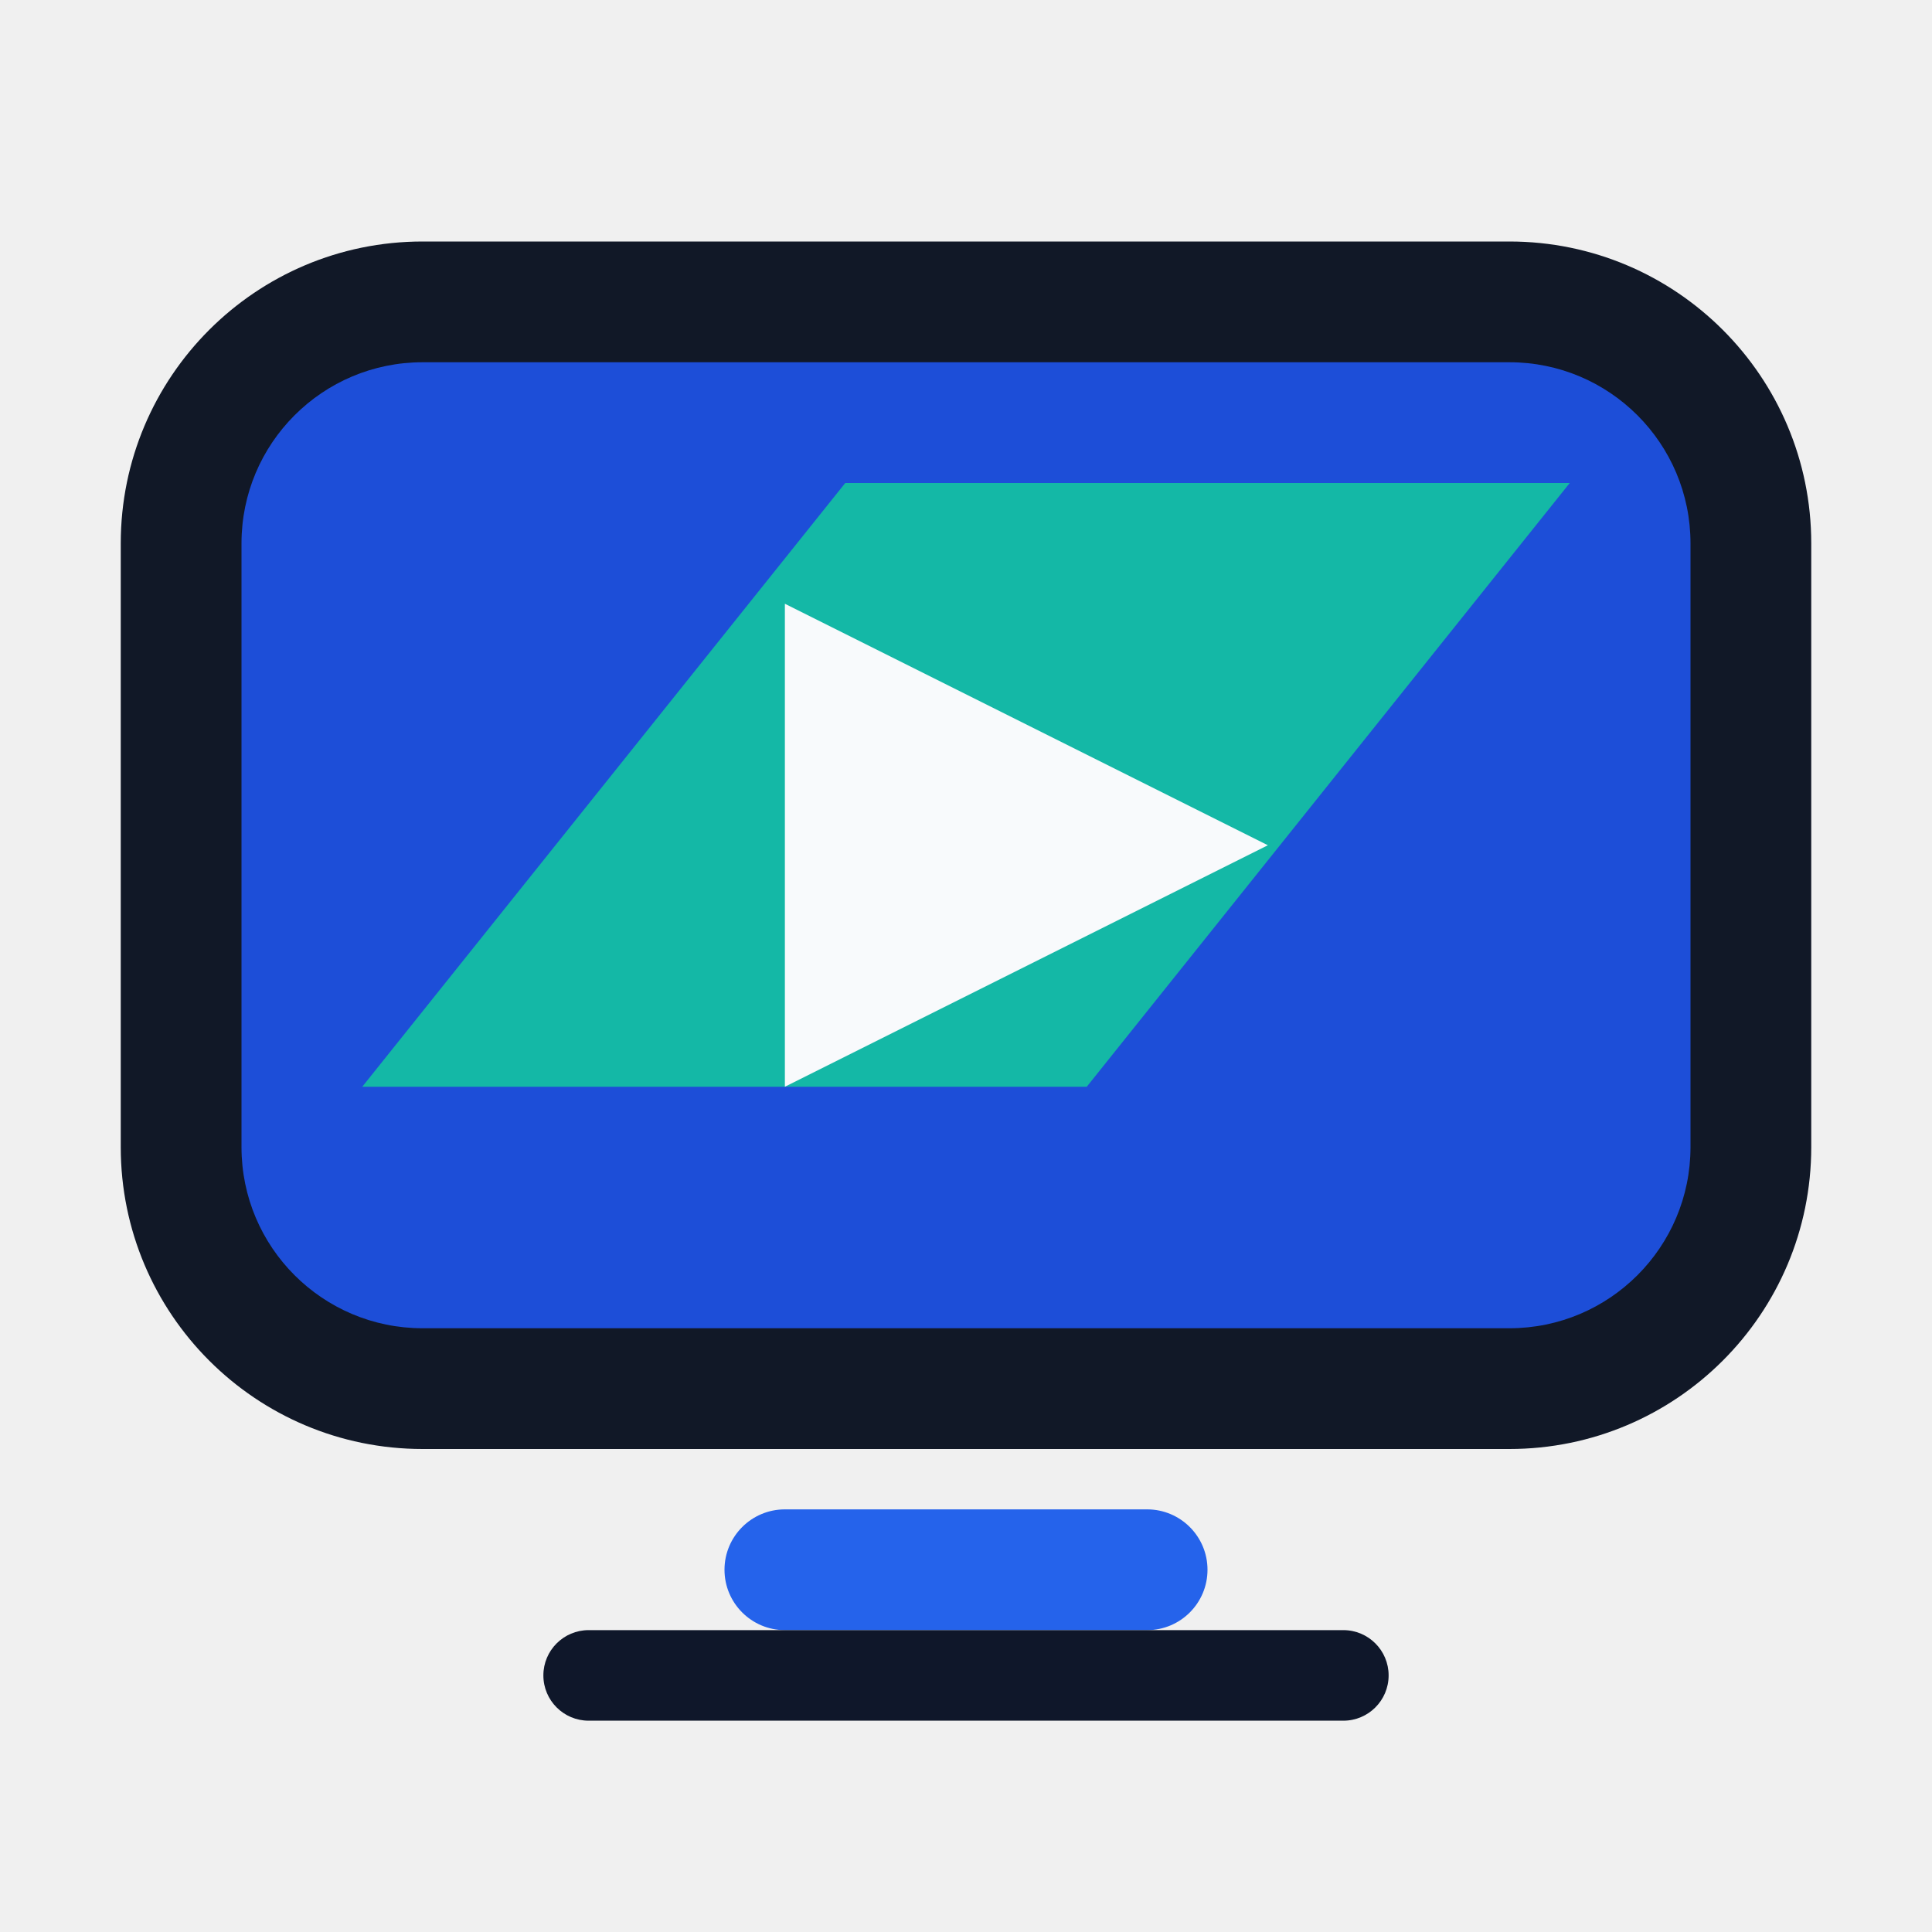
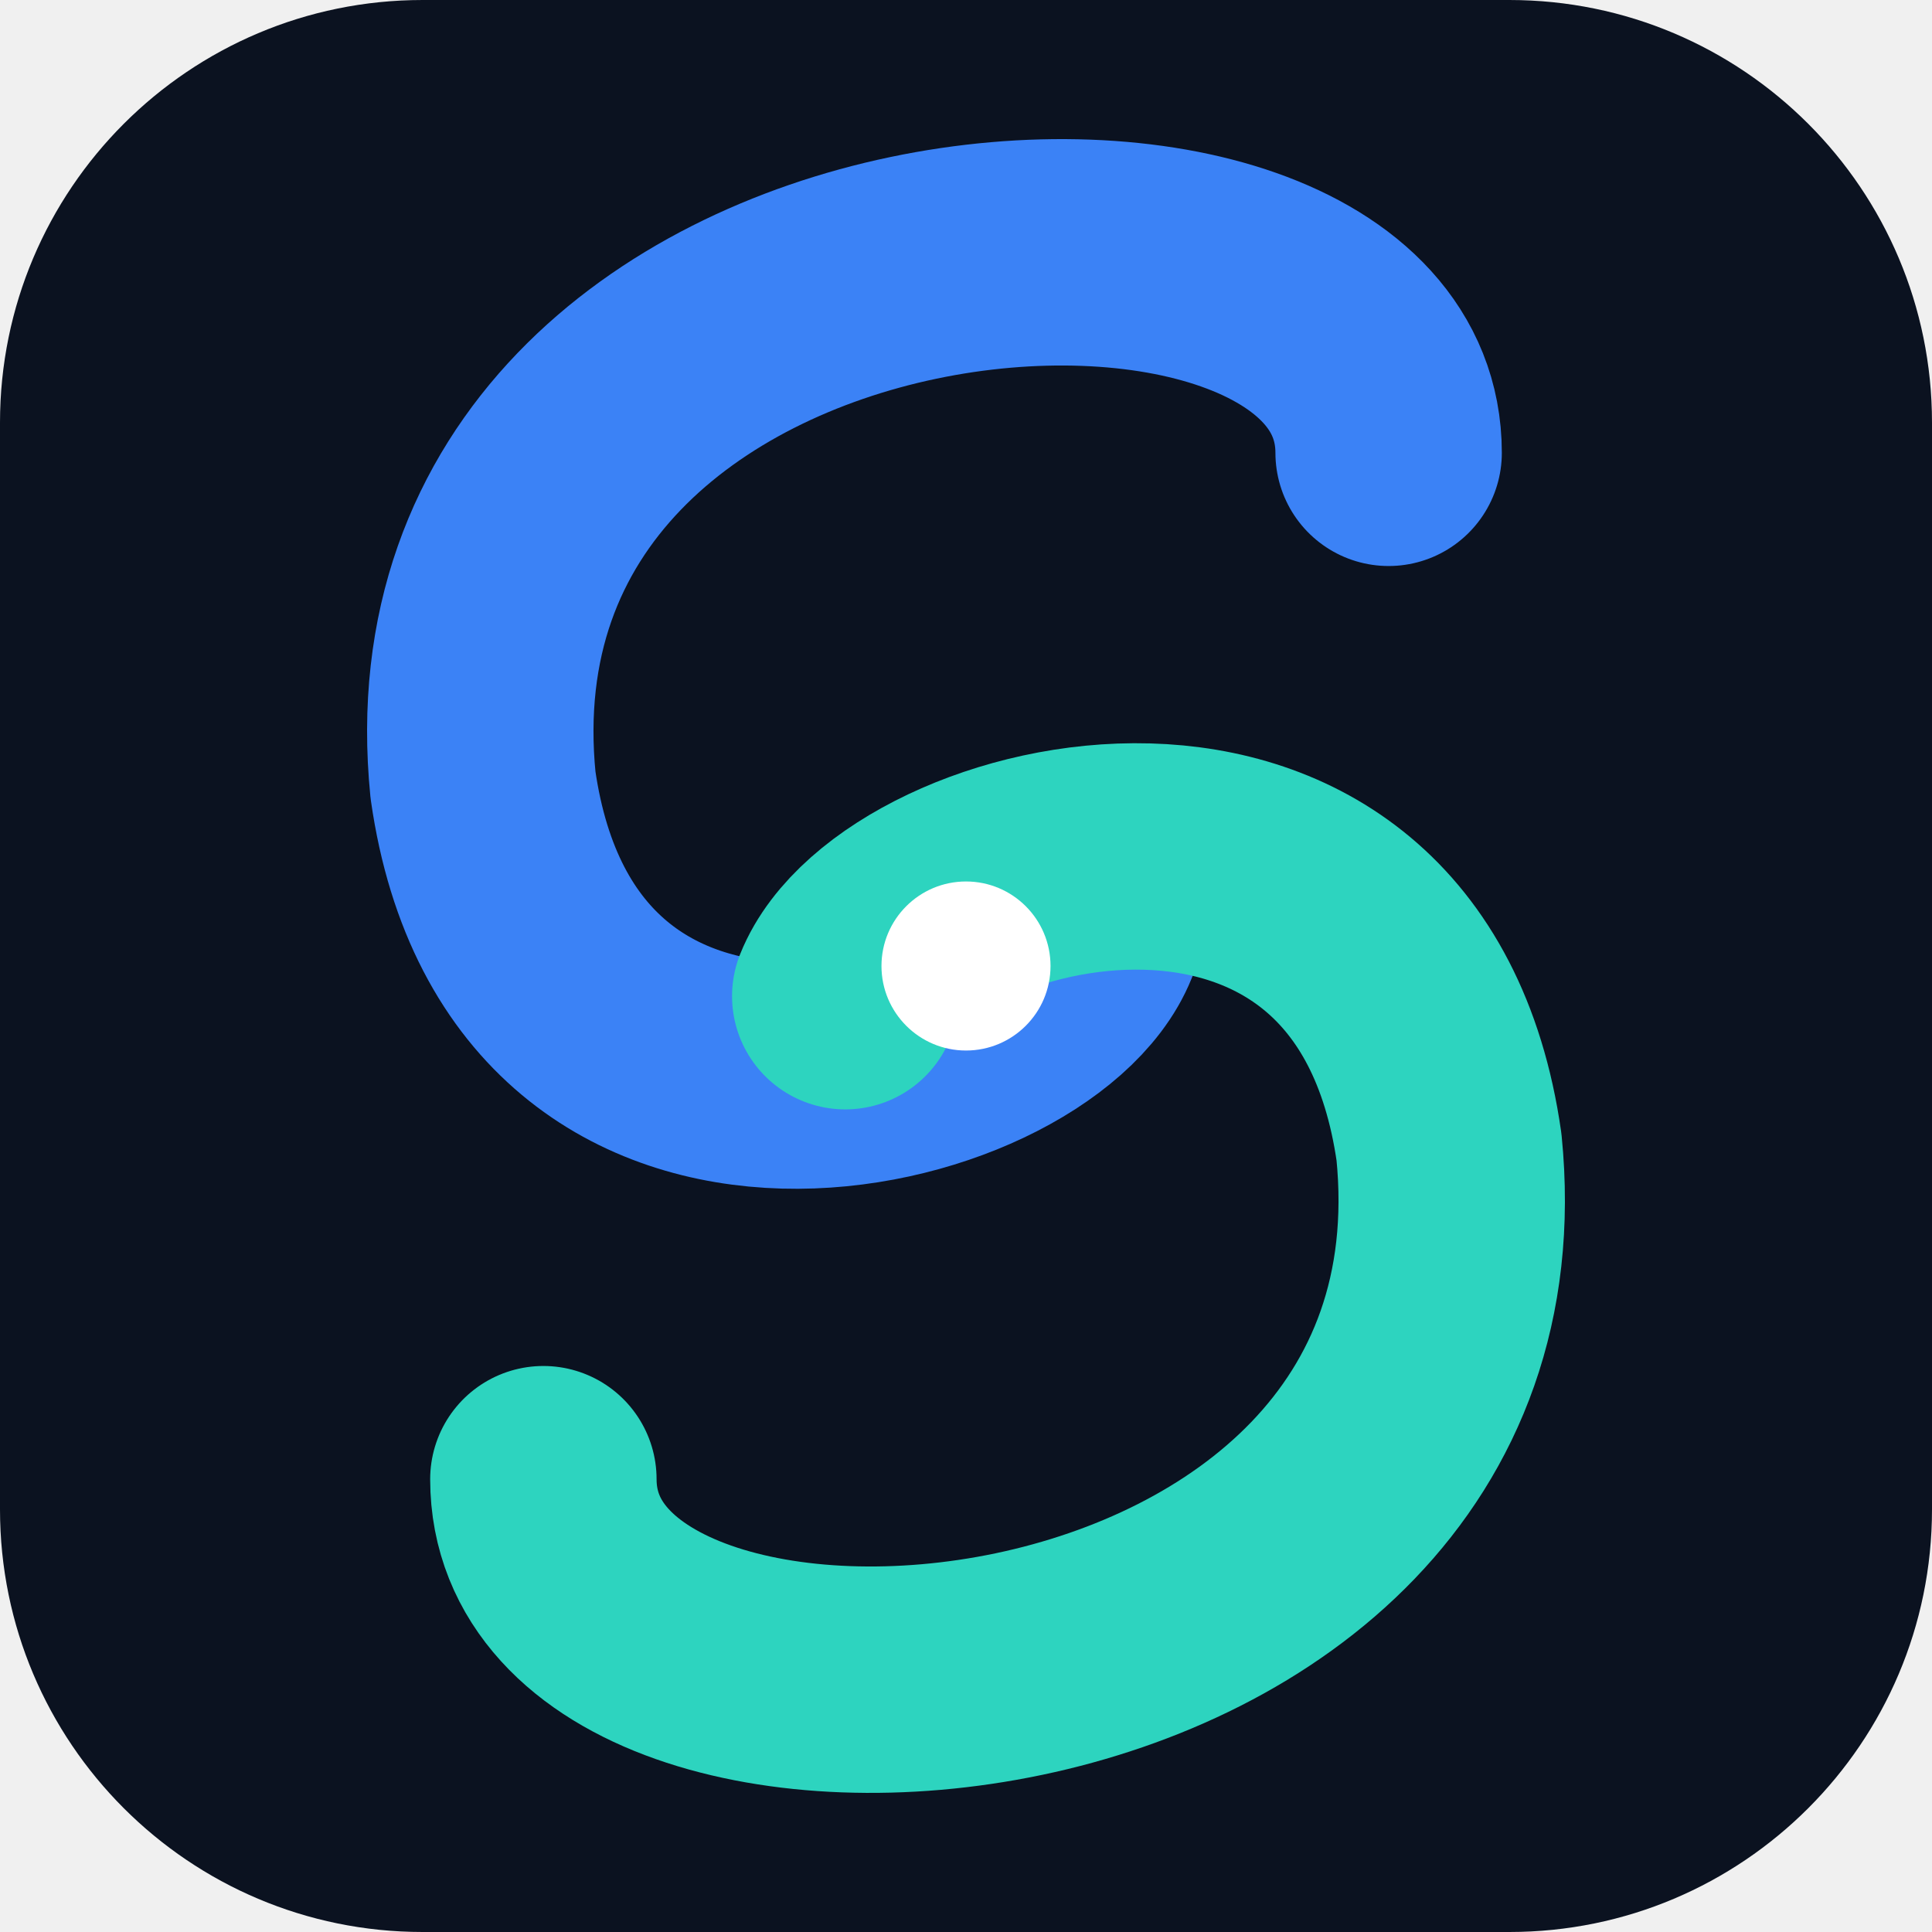
- <svg xmlns="http://www.w3.org/2000/svg" viewBox="0 0 64 64" fill="none">
-   <rect x="4" y="8" width="56" height="40" rx="10" fill="#111827" />
-   <rect x="8" y="12" width="48" height="32" rx="6" fill="#1d4ed8" />
-   <path d="M12 36L28 16H52L36 36H12Z" fill="#14b8a6" />
-   <path d="M26 20L42 28L26 36V20Z" fill="#f8fafc" />
-   <rect x="24" y="50" width="16" height="4" rx="2" fill="#2563eb" />
-   <rect x="18" y="54" width="28" height="3" rx="1.5" fill="#0f172a" />
+ <svg xmlns="http://www.w3.org/2000/svg" viewBox="0 0 64 64" fill="none" role="img" aria-label="StreamStickPro">
+   <rect width="64" height="64" rx="14" fill="#0B1220" />
+   <path d="M46 15C46 4 14 6 16 26C18 40 34 36 36 31" stroke="#3B82F6" stroke-width="7.5" stroke-linecap="round" stroke-linejoin="round" />
+   <path d="M18 49C18 60 50 58 48 38C46 24 30 28 28 33" stroke="#2DD4BF" stroke-width="7.5" stroke-linecap="round" stroke-linejoin="round" />
+   <circle cx="32" cy="32" r="2.8" fill="#FFFFFF" />
</svg>
